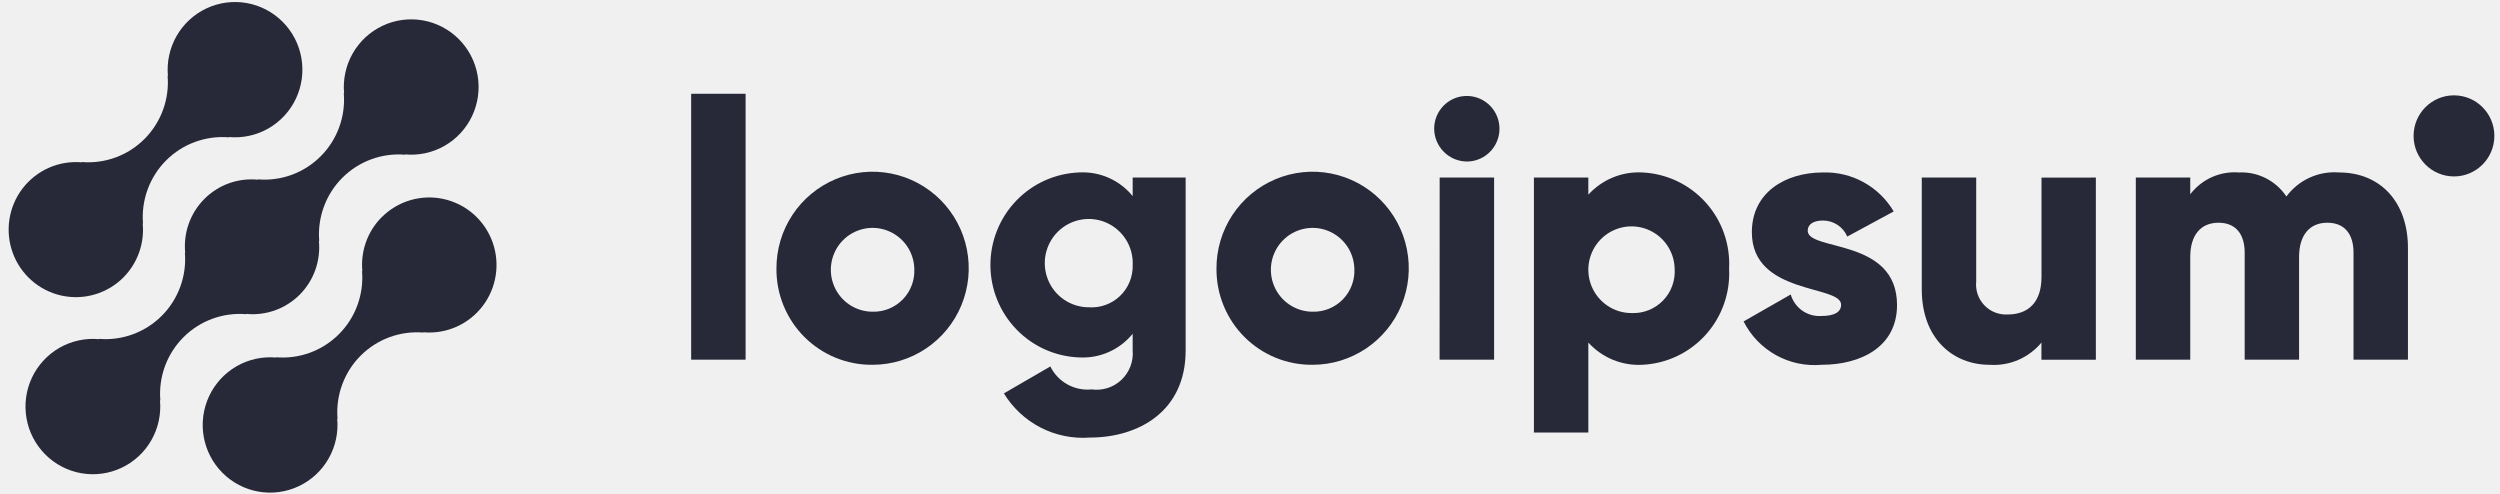
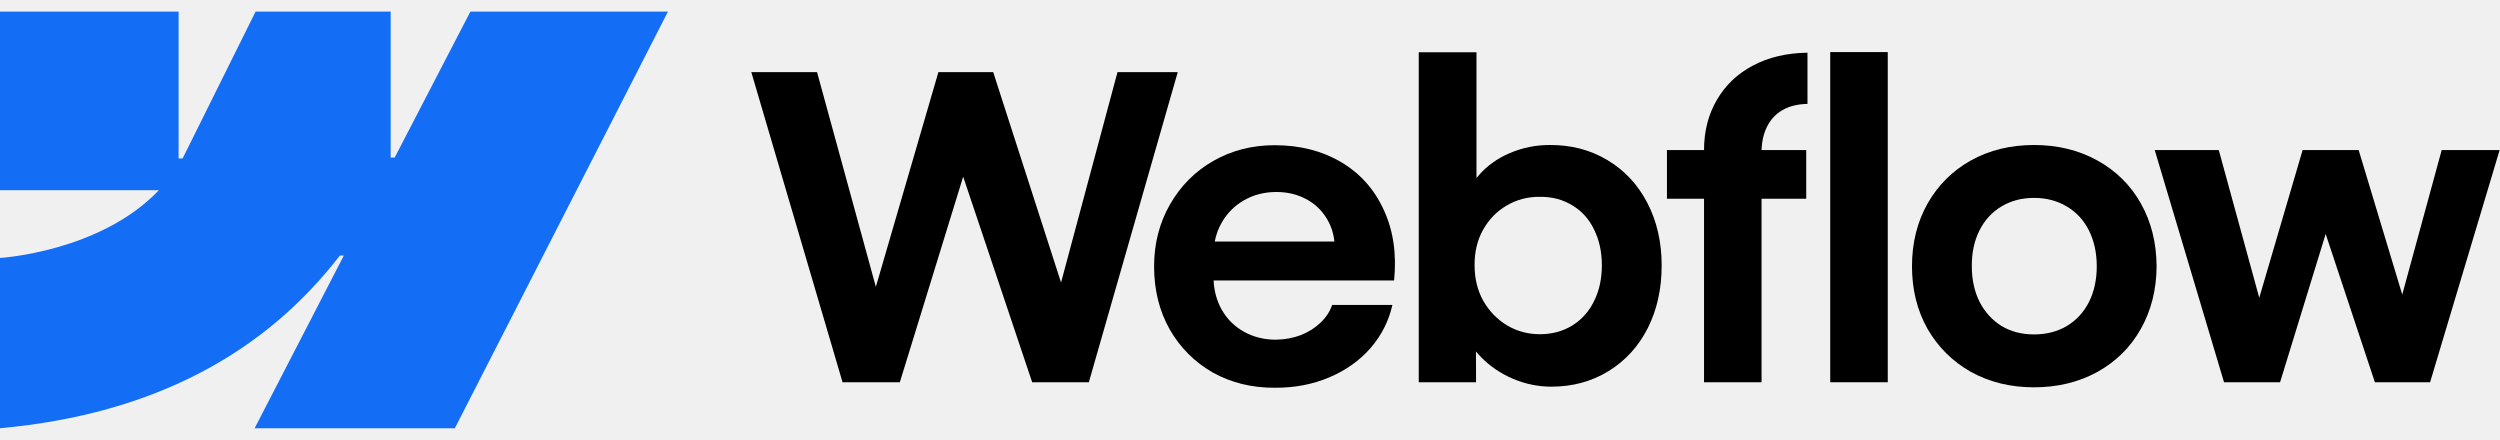
- <svg xmlns="http://www.w3.org/2000/svg" width="162" height="32" viewBox="0 0 162 32" fill="none">
-   <g id="Logo 1" clip-path="url(#clip0_904_1039)">
-     <path id="Vector" d="M24.723 14.083C24.273 14.537 23.928 15.086 23.714 15.69C23.499 16.293 23.42 16.937 23.481 17.575L23.46 17.553C23.523 18.304 23.422 19.06 23.164 19.768C22.906 20.476 22.498 21.118 21.967 21.651C21.436 22.184 20.796 22.594 20.091 22.853C19.386 23.112 18.634 23.213 17.886 23.15L17.907 23.171C17.012 23.087 16.114 23.283 15.334 23.731C14.554 24.179 13.931 24.857 13.549 25.674C13.167 26.491 13.045 27.406 13.2 28.294C13.355 29.183 13.78 30.002 14.415 30.639C15.051 31.277 15.867 31.702 16.752 31.857C17.637 32.012 18.549 31.889 19.362 31.505C20.175 31.121 20.85 30.494 21.295 29.711C21.741 28.927 21.935 28.025 21.851 27.127L21.873 27.148C21.81 26.397 21.911 25.642 22.169 24.934C22.427 24.226 22.835 23.583 23.366 23.051C23.896 22.518 24.537 22.108 25.242 21.849C25.947 21.59 26.699 21.489 27.447 21.552L27.425 21.531C28.155 21.597 28.891 21.476 29.563 21.181C30.235 20.885 30.822 20.424 31.27 19.84C31.717 19.257 32.011 18.569 32.123 17.841C32.235 17.113 32.163 16.368 31.912 15.676C31.661 14.983 31.24 14.366 30.688 13.88C30.136 13.395 29.471 13.057 28.755 12.898C28.038 12.739 27.294 12.764 26.589 12.972C25.885 13.179 25.244 13.561 24.727 14.083H24.723Z" fill="#282938" />
-     <path id="Vector_2" d="M15.964 20.36L15.941 20.339C16.577 20.403 17.219 20.325 17.821 20.109C18.422 19.894 18.969 19.547 19.421 19.094C19.873 18.64 20.219 18.092 20.434 17.488C20.649 16.884 20.727 16.239 20.664 15.601L20.686 15.622C20.623 14.871 20.724 14.116 20.982 13.408C21.24 12.7 21.648 12.057 22.179 11.525C22.71 10.992 23.35 10.582 24.055 10.323C24.76 10.064 25.512 9.963 26.26 10.026L26.238 10.005C27.132 10.089 28.031 9.894 28.812 9.447C29.592 8.999 30.216 8.321 30.598 7.505C30.981 6.688 31.103 5.773 30.948 4.884C30.794 3.996 30.37 3.176 29.734 2.538C29.099 1.9 28.283 1.475 27.398 1.319C26.512 1.164 25.601 1.287 24.788 1.671C23.974 2.055 23.299 2.681 22.853 3.465C22.408 4.248 22.214 5.151 22.298 6.049L22.276 6.026C22.34 6.777 22.239 7.533 21.981 8.241C21.724 8.949 21.315 9.591 20.784 10.124C20.253 10.657 19.613 11.068 18.908 11.326C18.203 11.585 17.45 11.686 16.702 11.622L16.724 11.645C16.088 11.581 15.446 11.659 14.844 11.874C14.242 12.09 13.696 12.437 13.244 12.89C12.792 13.344 12.446 13.892 12.231 14.496C12.016 15.1 11.938 15.745 12.001 16.383L11.98 16.361C12.043 17.112 11.942 17.868 11.684 18.576C11.426 19.283 11.018 19.926 10.487 20.459C9.956 20.992 9.316 21.402 8.611 21.661C7.906 21.92 7.154 22.021 6.406 21.958L6.427 21.979C5.532 21.895 4.634 22.09 3.853 22.537C3.073 22.985 2.449 23.663 2.066 24.479C1.684 25.296 1.562 26.211 1.717 27.1C1.871 27.988 2.295 28.808 2.931 29.446C3.566 30.084 4.382 30.509 5.267 30.665C6.153 30.82 7.064 30.697 7.877 30.313C8.691 29.929 9.366 29.303 9.812 28.519C10.257 27.736 10.451 26.833 10.367 25.935L10.39 25.956C10.327 25.206 10.428 24.45 10.685 23.742C10.943 23.034 11.352 22.392 11.882 21.859C12.413 21.326 13.053 20.916 13.758 20.657C14.463 20.398 15.216 20.297 15.964 20.36Z" fill="#282938" />
-     <path id="Vector_3" d="M8.005 17.968C8.455 17.513 8.8 16.965 9.014 16.361C9.229 15.757 9.308 15.114 9.246 14.476L9.268 14.497C9.205 13.746 9.306 12.99 9.564 12.282C9.822 11.574 10.231 10.931 10.762 10.398C11.293 9.865 11.933 9.455 12.638 9.197C13.344 8.938 14.097 8.837 14.845 8.901L14.822 8.879C15.716 8.963 16.615 8.769 17.395 8.321C18.175 7.874 18.799 7.196 19.181 6.38C19.563 5.563 19.685 4.649 19.53 3.76C19.376 2.872 18.952 2.053 18.317 1.415C17.682 0.777 16.866 0.352 15.981 0.196C15.096 0.041 14.185 0.164 13.372 0.547C12.559 0.931 11.884 1.557 11.438 2.34C10.992 3.123 10.798 4.026 10.882 4.924L10.861 4.902C10.924 5.653 10.823 6.409 10.565 7.116C10.307 7.824 9.899 8.467 9.368 9C8.837 9.533 8.197 9.943 7.492 10.202C6.787 10.46 6.035 10.562 5.287 10.498L5.308 10.52C4.577 10.454 3.842 10.575 3.17 10.87C2.498 11.166 1.911 11.627 1.463 12.211C1.016 12.795 0.723 13.482 0.611 14.21C0.499 14.938 0.571 15.683 0.822 16.375C1.073 17.068 1.494 17.685 2.046 18.171C2.598 18.656 3.263 18.994 3.979 19.153C4.696 19.311 5.441 19.286 6.145 19.079C6.849 18.872 7.489 18.489 8.007 17.968H8.005Z" fill="#282938" />
-     <path id="Vector_4" d="M44.788 6.076H48.315V23.307H44.788V6.076Z" fill="#282938" />
-     <path id="Vector_5" d="M50.313 17.407C50.308 16.169 50.669 14.957 51.35 13.925C52.032 12.893 53.004 12.088 54.142 11.61C55.28 11.133 56.533 11.006 57.743 11.244C58.954 11.483 60.066 12.076 60.94 12.95C61.814 13.824 62.41 14.939 62.652 16.153C62.895 17.367 62.773 18.626 62.302 19.771C61.831 20.915 61.033 21.894 60.007 22.582C58.982 23.27 57.777 23.638 56.543 23.638C55.724 23.647 54.912 23.493 54.154 23.183C53.395 22.874 52.706 22.416 52.126 21.836C51.545 21.256 51.086 20.565 50.775 19.805C50.464 19.044 50.307 18.23 50.313 17.407ZM59.247 17.407C59.233 16.874 59.061 16.356 58.755 15.919C58.449 15.483 58.022 15.147 57.526 14.953C57.031 14.758 56.489 14.715 55.969 14.829C55.45 14.942 54.975 15.206 54.604 15.589C54.233 15.972 53.983 16.456 53.885 16.98C53.786 17.505 53.844 18.047 54.051 18.539C54.258 19.031 54.605 19.451 55.048 19.746C55.491 20.041 56.011 20.199 56.543 20.198C56.907 20.208 57.27 20.142 57.607 20.004C57.945 19.867 58.25 19.66 58.504 19.398C58.758 19.136 58.955 18.823 59.083 18.481C59.211 18.138 59.267 17.773 59.247 17.407Z" fill="#282938" />
-     <path id="Vector_6" d="M76.83 11.505V22.712C76.83 26.678 73.75 28.354 70.624 28.354C69.523 28.437 68.42 28.213 67.438 27.709C66.455 27.204 65.629 26.437 65.052 25.492L68.061 23.746C68.304 24.238 68.69 24.645 69.169 24.91C69.648 25.176 70.197 25.288 70.741 25.233C71.089 25.281 71.443 25.25 71.778 25.143C72.112 25.035 72.418 24.853 72.673 24.611C72.928 24.368 73.126 24.071 73.251 23.742C73.377 23.413 73.427 23.059 73.397 22.707V21.629C72.984 22.136 72.459 22.539 71.863 22.805C71.266 23.072 70.616 23.194 69.965 23.163C68.413 23.114 66.942 22.461 65.862 21.342C64.782 20.223 64.179 18.726 64.179 17.168C64.179 15.61 64.782 14.113 65.862 12.994C66.942 11.875 68.413 11.222 69.965 11.173C70.616 11.141 71.266 11.264 71.863 11.53C72.459 11.797 72.984 12.2 73.397 12.707V11.503L76.83 11.505ZM73.399 17.17C73.422 16.599 73.275 16.034 72.977 15.548C72.678 15.062 72.241 14.677 71.723 14.442C71.204 14.207 70.627 14.134 70.067 14.231C69.506 14.328 68.987 14.591 68.577 14.987C68.167 15.382 67.884 15.892 67.765 16.451C67.645 17.009 67.695 17.59 67.908 18.12C68.121 18.65 68.486 19.104 68.958 19.423C69.43 19.742 69.986 19.912 70.555 19.912C70.925 19.938 71.297 19.885 71.646 19.758C71.996 19.631 72.314 19.432 72.582 19.174C72.85 18.916 73.061 18.604 73.202 18.259C73.342 17.913 73.409 17.543 73.399 17.17Z" fill="#282938" />
-     <path id="Vector_7" d="M78.827 17.407C78.822 16.169 79.184 14.957 79.865 13.925C80.547 12.893 81.518 12.088 82.656 11.61C83.794 11.133 85.048 11.006 86.258 11.244C87.468 11.483 88.581 12.076 89.455 12.95C90.329 13.824 90.925 14.939 91.167 16.153C91.409 17.367 91.288 18.626 90.817 19.771C90.346 20.915 89.547 21.894 88.522 22.582C87.497 23.27 86.291 23.638 85.058 23.638C84.239 23.647 83.427 23.493 82.668 23.183C81.91 22.874 81.22 22.416 80.64 21.836C80.06 21.256 79.601 20.565 79.29 19.805C78.978 19.044 78.821 18.23 78.827 17.407ZM87.762 17.407C87.747 16.874 87.576 16.356 87.27 15.919C86.964 15.483 86.536 15.147 86.041 14.953C85.546 14.758 85.004 14.715 84.484 14.829C83.965 14.942 83.49 15.206 83.119 15.589C82.748 15.972 82.498 16.456 82.399 16.98C82.301 17.505 82.359 18.047 82.566 18.539C82.773 19.031 83.12 19.451 83.563 19.746C84.006 20.041 84.526 20.199 85.058 20.198C85.422 20.208 85.784 20.142 86.122 20.004C86.46 19.867 86.765 19.66 87.019 19.398C87.273 19.136 87.47 18.823 87.598 18.481C87.726 18.138 87.782 17.773 87.762 17.407Z" fill="#282938" />
-     <path id="Vector_8" d="M92.934 8.342C92.934 7.922 93.058 7.511 93.29 7.162C93.523 6.813 93.853 6.54 94.24 6.379C94.627 6.219 95.052 6.177 95.462 6.259C95.873 6.341 96.25 6.543 96.546 6.84C96.841 7.137 97.044 7.516 97.125 7.928C97.207 8.34 97.165 8.767 97.004 9.155C96.844 9.544 96.573 9.875 96.225 10.109C95.877 10.342 95.468 10.467 95.049 10.467C94.49 10.461 93.955 10.236 93.559 9.838C93.164 9.441 92.939 8.904 92.934 8.342ZM93.29 11.505H96.818V23.308H93.285L93.29 11.505Z" fill="#282938" />
-     <path id="Vector_9" d="M112.045 17.407C112.086 18.187 111.973 18.968 111.712 19.704C111.452 20.44 111.048 21.117 110.526 21.696C110.004 22.275 109.373 22.744 108.67 23.078C107.966 23.411 107.203 23.601 106.426 23.638C105.773 23.674 105.119 23.563 104.513 23.314C103.909 23.065 103.365 22.683 102.924 22.198V28.029H99.397V11.506H102.924V12.614C103.366 12.129 103.909 11.748 104.514 11.499C105.119 11.25 105.773 11.14 106.426 11.175C107.203 11.212 107.966 11.402 108.67 11.735C109.374 12.069 110.005 12.539 110.527 13.118C111.049 13.697 111.453 14.374 111.713 15.11C111.974 15.846 112.087 16.627 112.045 17.407ZM108.518 17.407C108.505 16.855 108.329 16.319 108.013 15.866C107.698 15.414 107.256 15.065 106.744 14.863C106.231 14.661 105.671 14.615 105.133 14.732C104.595 14.848 104.103 15.121 103.718 15.517C103.335 15.912 103.075 16.413 102.972 16.956C102.871 17.499 102.93 18.06 103.144 18.569C103.358 19.078 103.717 19.513 104.175 19.818C104.634 20.124 105.172 20.287 105.722 20.286C106.1 20.303 106.477 20.24 106.829 20.1C107.181 19.96 107.499 19.748 107.763 19.476C108.027 19.204 108.231 18.879 108.361 18.523C108.491 18.166 108.545 17.786 108.518 17.407Z" fill="#282938" />
-     <path id="Vector_10" d="M122.928 19.767C122.928 22.481 120.577 23.638 118.039 23.638C117.014 23.731 115.984 23.513 115.082 23.012C114.181 22.512 113.45 21.751 112.984 20.829L116.039 19.082C116.163 19.509 116.429 19.879 116.792 20.133C117.155 20.386 117.593 20.507 118.035 20.475C118.88 20.475 119.304 20.215 119.304 19.744C119.304 18.444 113.52 19.13 113.52 15.047C113.52 12.473 115.683 11.175 118.129 11.175C119.048 11.146 119.957 11.365 120.764 11.809C121.57 12.254 122.243 12.906 122.712 13.701L119.703 15.329C119.571 15.02 119.351 14.757 119.071 14.572C118.791 14.387 118.464 14.29 118.129 14.291C117.517 14.291 117.14 14.529 117.14 14.951C117.145 16.297 122.928 15.399 122.928 19.767Z" fill="#282938" />
-     <path id="Vector_11" d="M135.812 11.506V23.309H132.285V22.199C131.879 22.689 131.362 23.075 130.778 23.325C130.194 23.575 129.559 23.683 128.925 23.639C126.55 23.639 124.531 21.94 124.531 18.751V11.506H128.058V18.232C128.029 18.514 128.06 18.798 128.151 19.065C128.243 19.333 128.39 19.577 128.585 19.781C128.78 19.985 129.016 20.145 129.278 20.248C129.541 20.351 129.822 20.395 130.103 20.378C131.396 20.378 132.289 19.624 132.289 17.948V11.509L135.812 11.506Z" fill="#282938" />
-     <path id="Vector_12" d="M156.035 16.062V23.308H152.508V16.368C152.508 15.188 151.943 14.433 150.815 14.433C149.64 14.433 148.98 15.259 148.98 16.652V23.308H145.455V16.368C145.455 15.188 144.891 14.433 143.762 14.433C142.586 14.433 141.928 15.259 141.928 16.652V23.308H138.401V11.505H141.928V12.59C142.294 12.109 142.774 11.727 143.324 11.48C143.875 11.233 144.478 11.128 145.079 11.175C145.682 11.145 146.283 11.273 146.822 11.546C147.362 11.819 147.822 12.227 148.158 12.732C148.549 12.204 149.066 11.784 149.663 11.512C150.259 11.24 150.914 11.124 151.567 11.175C154.266 11.176 156.035 13.111 156.035 16.062Z" fill="#282938" />
-     <path id="Vector_13" d="M159.018 11.433C160.463 11.433 161.635 10.257 161.635 8.805C161.635 7.354 160.463 6.178 159.018 6.178C157.573 6.178 156.4 7.354 156.4 8.805C156.4 10.257 157.573 11.433 159.018 11.433Z" fill="#282938" />
-   </g>
-   <defs>
-     <clipPath id="clip0_904_1039">
-       <rect width="161.815" height="32" fill="white" />
-     </clipPath>
-   </defs>
+ <svg xmlns="http://www.w3.org/2000/svg" width="1080" height="190" viewBox="0 0 108 19" fill="none">
+   <path fill-rule="evenodd" clip-rule="evenodd" d="M28.856 0.5L19.649 18.5H11L14.853 11.04H14.681C11.502 15.167 6.758 17.884 0 18.5V11.143C0 11.143 4.323 10.888 6.865 8.216H0V0.5H7.716V6.846L7.889 6.845L11.042 0.5H16.877V6.806L17.05 6.806L20.321 0.5H28.856Z" fill="#146EF5" />
+   <path d="M79.066 16.513H81.551V2.25H79.066V16.513Z" fill="black" />
+   <path fill-rule="evenodd" clip-rule="evenodd" d="M65.368 16.367C65.907 16.592 66.457 16.704 67.015 16.704C67.937 16.704 68.763 16.48 69.491 16.031C70.219 15.582 70.783 14.963 71.184 14.174C71.584 13.379 71.784 12.478 71.784 11.47C71.784 10.463 71.578 9.562 71.166 8.767C70.753 7.972 70.18 7.356 69.445 6.919C68.711 6.476 67.877 6.258 66.942 6.264C66.347 6.264 65.777 6.379 65.231 6.61C64.685 6.841 64.23 7.168 63.866 7.593C63.837 7.625 63.81 7.658 63.784 7.691V2.259H61.29V16.513H63.766L63.761 15.182C63.825 15.26 63.893 15.337 63.966 15.412C64.36 15.818 64.827 16.137 65.368 16.367ZM67.916 14.065C67.51 14.313 67.045 14.438 66.523 14.438C66.008 14.438 65.534 14.31 65.103 14.056C64.673 13.795 64.33 13.44 64.075 12.991C63.826 12.542 63.702 12.032 63.702 11.461C63.696 10.891 63.817 10.381 64.066 9.932C64.321 9.477 64.663 9.125 65.094 8.876C65.525 8.622 66.002 8.497 66.523 8.503C67.045 8.497 67.51 8.619 67.916 8.867C68.329 9.11 68.644 9.459 68.863 9.914C69.087 10.363 69.2 10.879 69.2 11.461C69.2 12.044 69.087 12.56 68.863 13.009C68.644 13.458 68.329 13.81 67.916 14.065Z" fill="black" />
+   <path d="M32.456 3.115H35.296L37.837 12.392L40.539 3.115H42.906L45.837 12.206L48.276 3.115H50.879L47.038 16.513H44.59L41.609 7.632L38.873 16.513H36.398L32.456 3.115Z" fill="black" />
+   <path fill-rule="evenodd" clip-rule="evenodd" d="M55.073 16.75C54.084 16.756 53.192 16.537 52.397 16.095C51.608 15.645 50.986 15.023 50.531 14.229C50.082 13.434 49.857 12.526 49.857 11.507C49.857 10.518 50.088 9.623 50.549 8.822C51.01 8.021 51.635 7.396 52.424 6.947C53.213 6.498 54.093 6.273 55.064 6.273C56.156 6.273 57.112 6.516 57.931 7.001C58.756 7.487 59.372 8.176 59.779 9.068C60.191 9.954 60.34 10.97 60.225 12.117H52.428C52.45 12.574 52.564 12.989 52.77 13.364C53.001 13.776 53.322 14.098 53.735 14.329C54.148 14.559 54.609 14.675 55.118 14.675C55.507 14.668 55.868 14.602 56.202 14.474C56.535 14.341 56.817 14.162 57.048 13.937C57.285 13.713 57.452 13.458 57.549 13.173H60.152C59.994 13.87 59.679 14.492 59.205 15.039C58.732 15.579 58.137 16 57.421 16.304C56.705 16.607 55.922 16.756 55.073 16.75ZM52.779 9.614C52.634 9.867 52.533 10.14 52.477 10.433H57.645C57.608 10.063 57.493 9.727 57.303 9.423C57.084 9.065 56.787 8.788 56.411 8.594C56.035 8.394 55.61 8.294 55.137 8.294C54.633 8.294 54.175 8.409 53.762 8.64C53.349 8.87 53.022 9.195 52.779 9.614Z" fill="black" />
+   <path d="M73.614 6.483C73.614 5.669 73.799 4.947 74.169 4.316C74.539 3.679 75.058 3.184 75.726 2.833C76.399 2.475 77.185 2.289 78.083 2.277V4.489C77.665 4.495 77.306 4.583 77.009 4.753C76.718 4.917 76.493 5.157 76.336 5.472C76.19 5.763 76.112 6.099 76.1 6.483H78.029V8.585H76.099V16.513H73.614V8.585H72.012V6.483H73.614Z" fill="black" />
+   <path fill-rule="evenodd" clip-rule="evenodd" d="M87.868 16.732C86.855 16.732 85.947 16.51 85.146 16.067C84.352 15.618 83.727 14.999 83.271 14.21C82.822 13.415 82.598 12.514 82.598 11.507C82.598 10.494 82.822 9.589 83.271 8.794C83.727 7.993 84.352 7.372 85.146 6.929C85.947 6.486 86.855 6.264 87.868 6.264C88.887 6.264 89.798 6.486 90.599 6.929C91.406 7.372 92.034 7.99 92.483 8.785C92.932 9.58 93.159 10.488 93.165 11.507C93.159 12.514 92.932 13.415 92.483 14.21C92.04 14.999 91.415 15.618 90.608 16.067C89.801 16.51 88.887 16.732 87.868 16.732ZM87.868 14.447C88.402 14.447 88.875 14.326 89.288 14.083C89.701 13.834 90.019 13.488 90.244 13.045C90.468 12.596 90.58 12.083 90.58 11.507C90.58 10.924 90.468 10.409 90.244 9.96C90.019 9.511 89.701 9.165 89.288 8.922C88.875 8.673 88.402 8.549 87.868 8.549C87.34 8.549 86.87 8.673 86.457 8.922C86.051 9.165 85.735 9.511 85.51 9.96C85.286 10.409 85.177 10.924 85.183 11.507C85.183 12.083 85.295 12.596 85.52 13.045C85.75 13.488 86.066 13.834 86.466 14.083C86.873 14.326 87.34 14.447 87.868 14.447Z" fill="black" />
+   <path d="M95.851 6.483H93.084L96.078 16.513H98.499L100.469 10.107L102.595 16.513H104.98L107.984 6.483H105.481L103.777 12.726L101.894 6.483H99.473L97.6 12.864L95.851 6.483Z" fill="black" />
</svg>
